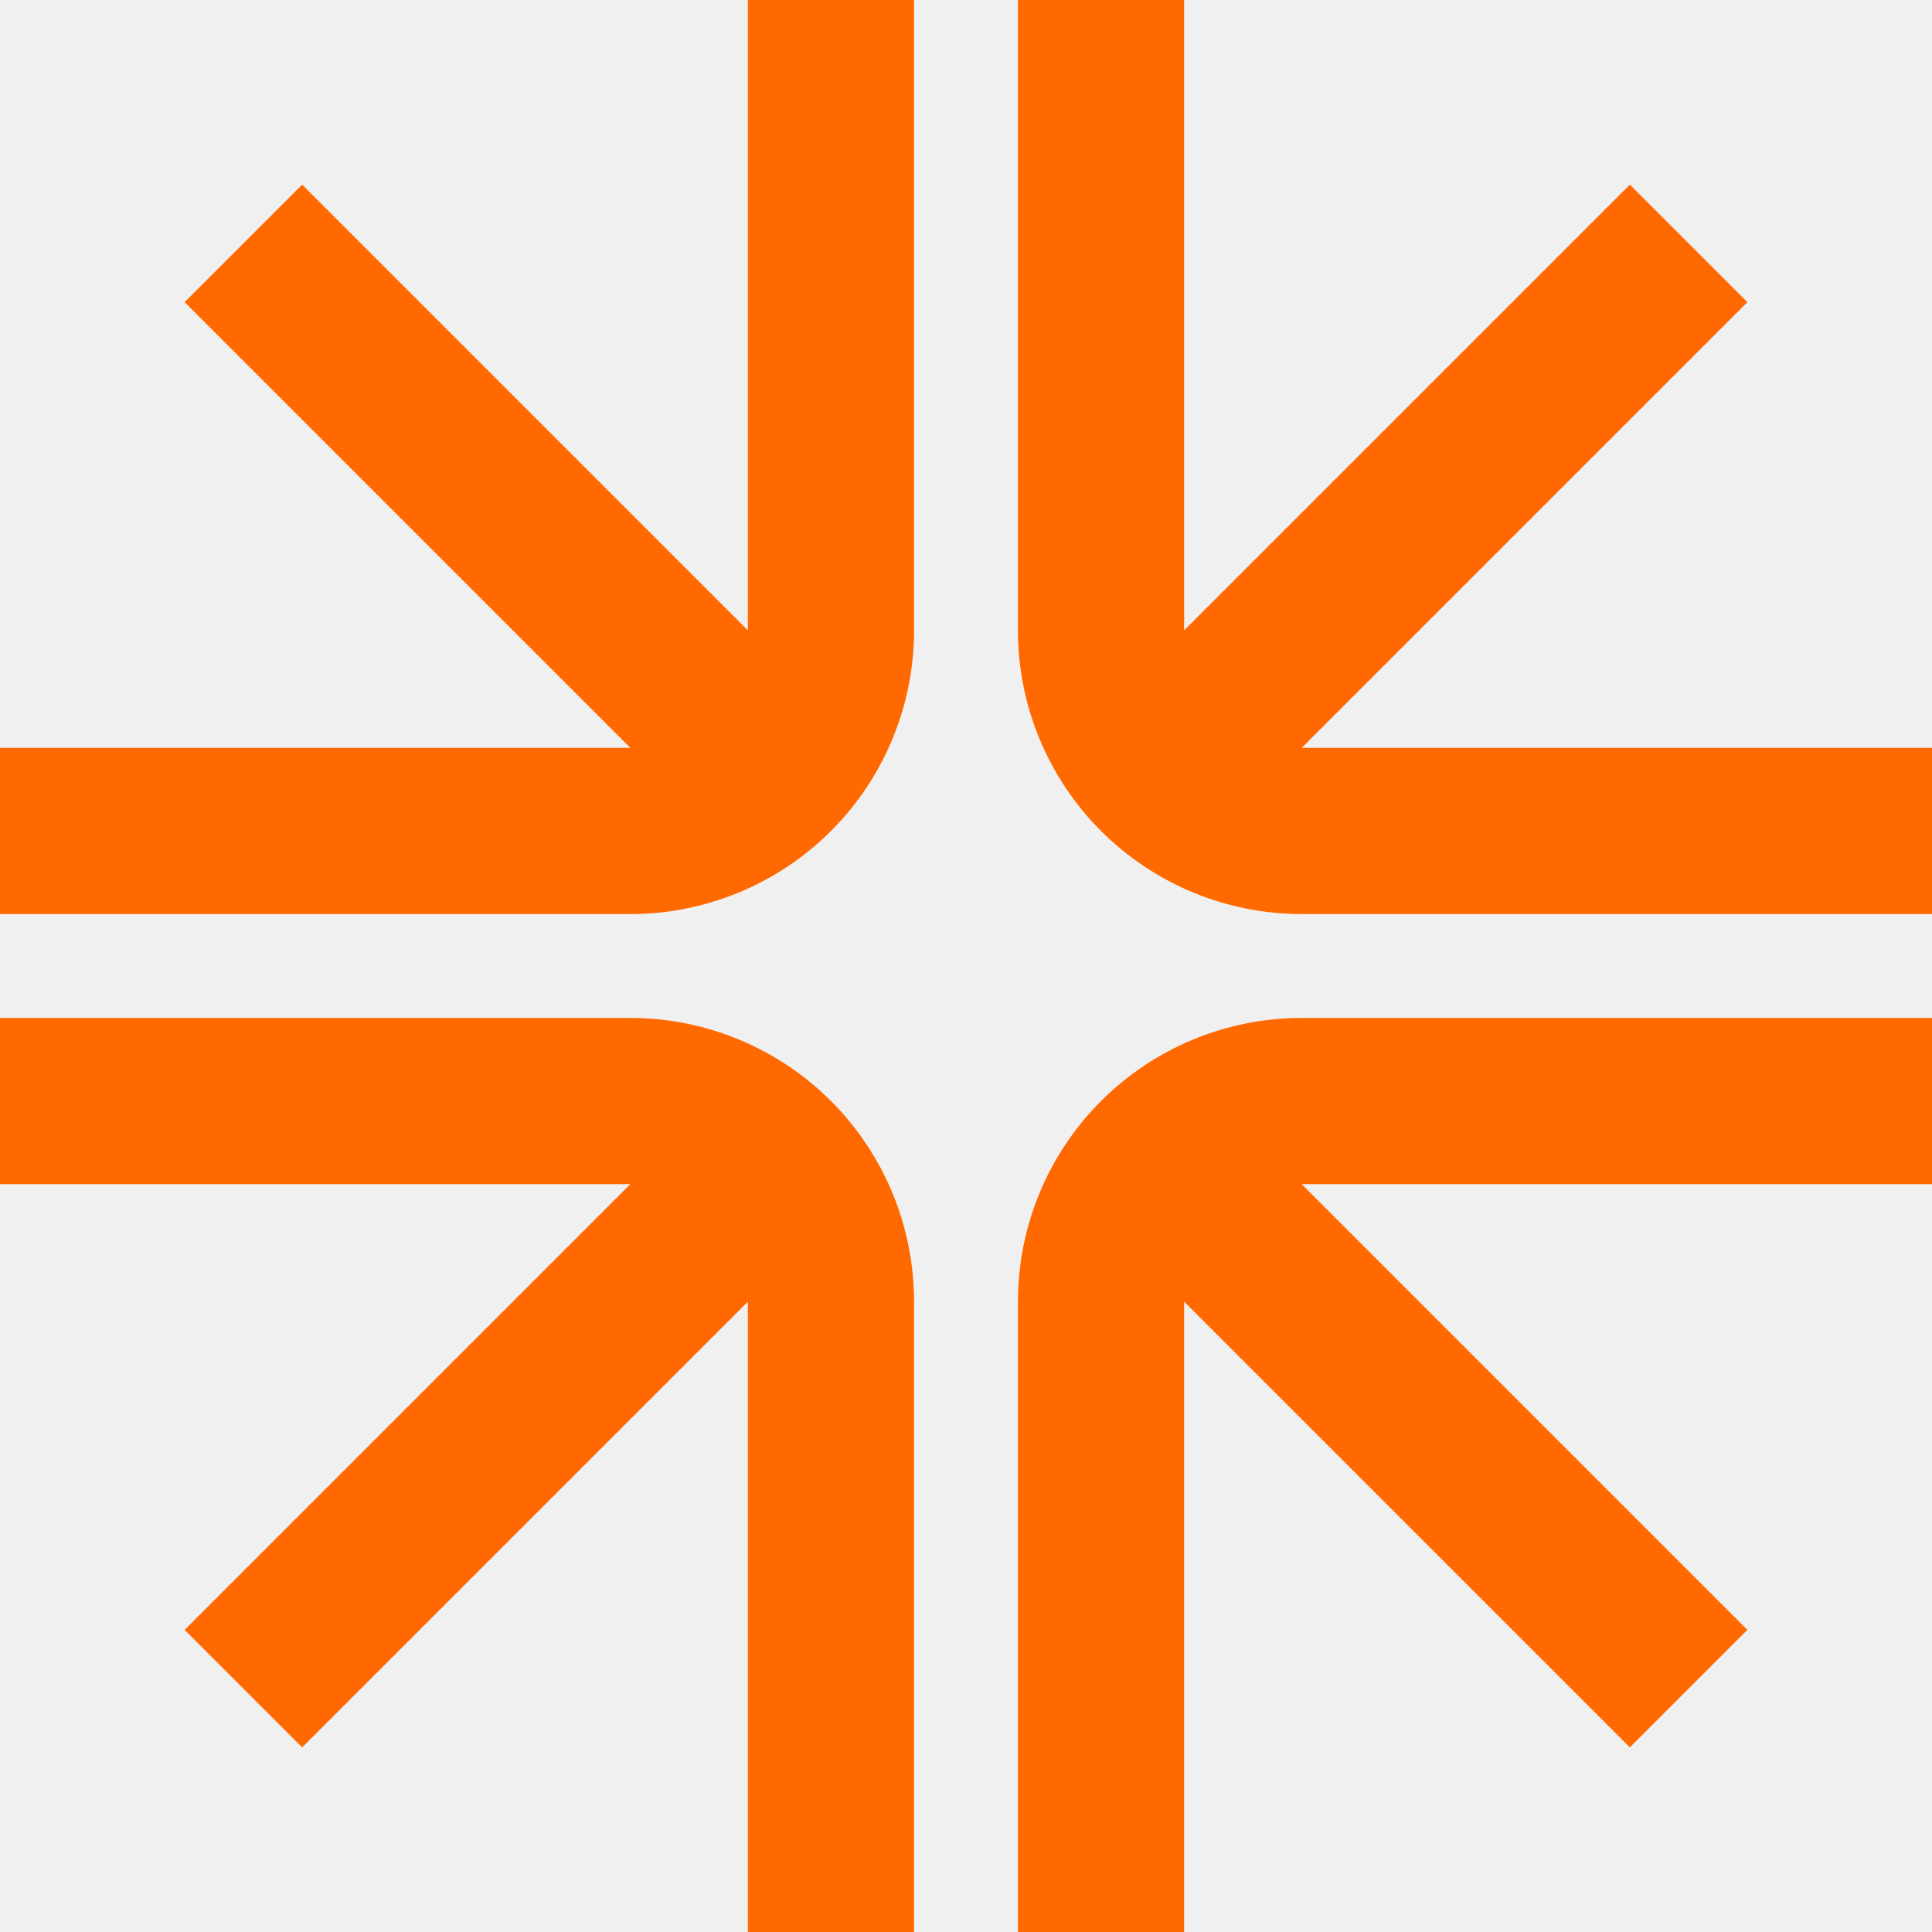
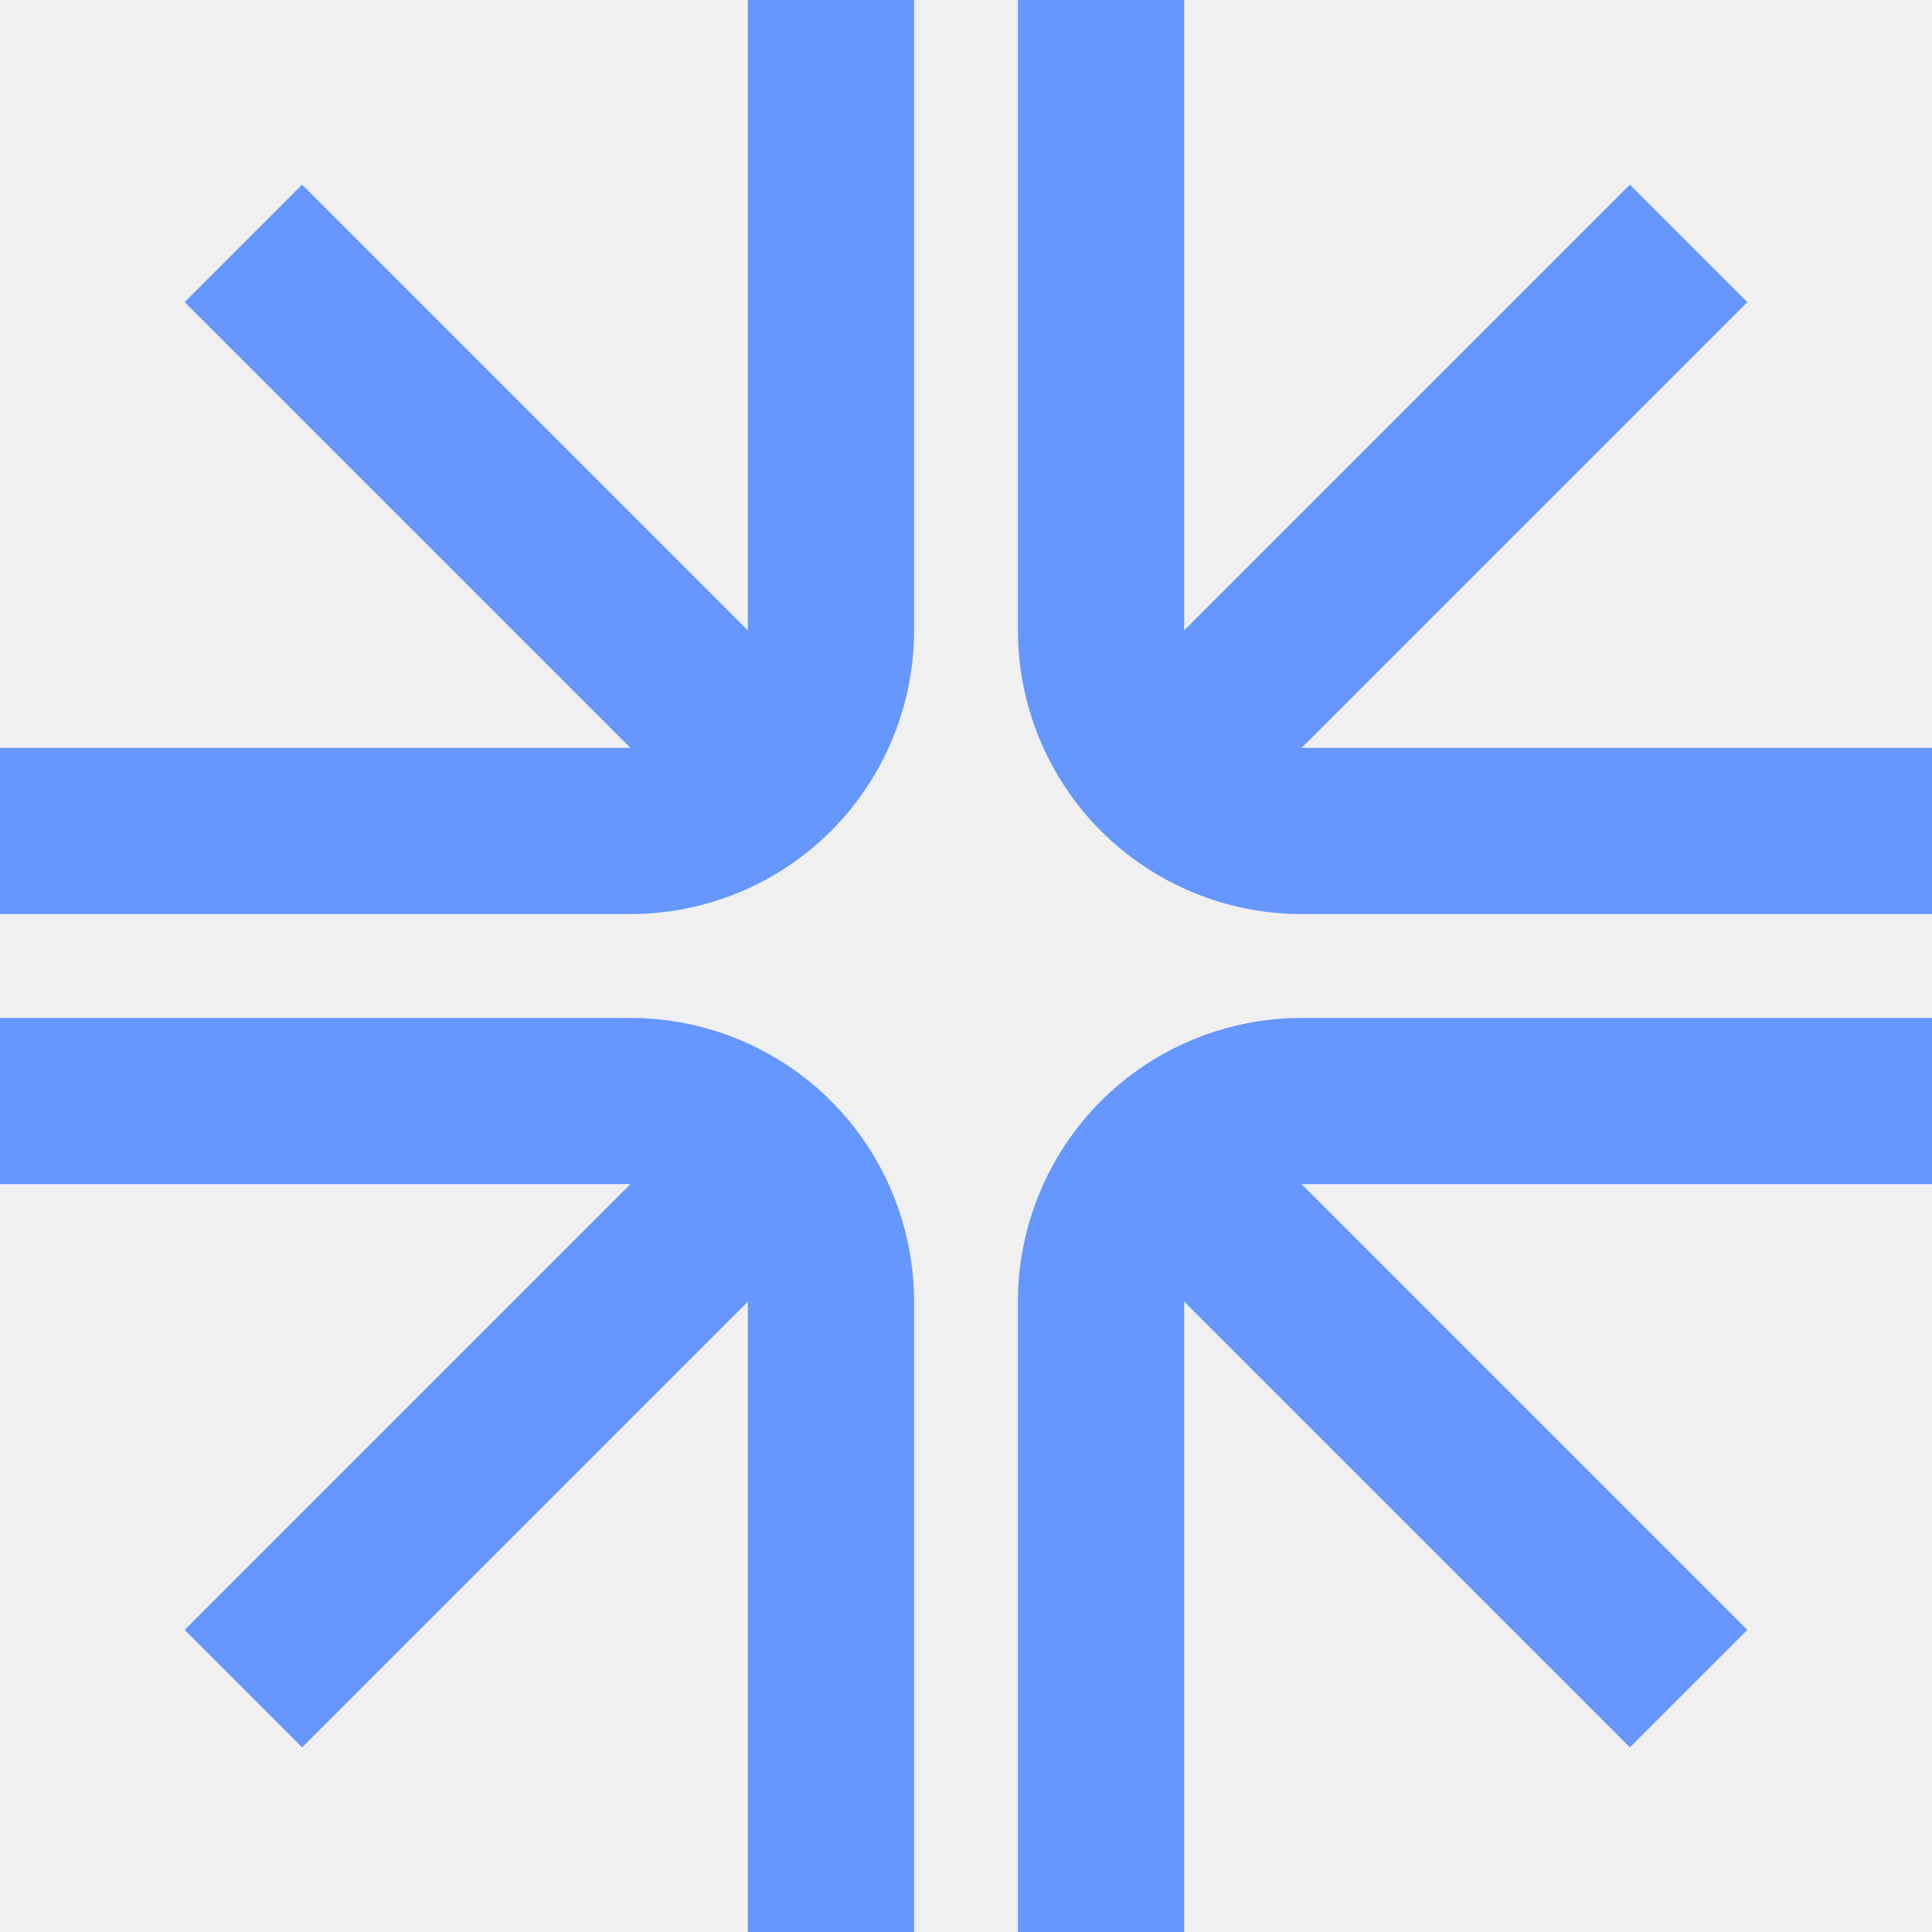
- <svg xmlns="http://www.w3.org/2000/svg" width="93" height="93" viewBox="0 0 93 93" fill="none">
-   <g clip-path="url(#clip0_4_2)">
-     <path d="M0 44H30.343C33.965 44 37.439 42.561 40 40C42.561 37.439 44 33.965 44 30.343V0H36V30.344L14.544 8.888L8.888 14.544L30.344 36H0V44Z" fill="#FF6900" />
-     <path d="M93 49H62.657C59.035 49 55.561 50.439 53 53C50.439 55.561 49 59.035 49 62.657V93H57V62.656L78.456 84.112L84.112 78.456L62.656 57H93V49Z" fill="#FF6900" />
-     <path d="M49 0V30.343C49 33.965 50.439 37.439 53 40C55.561 42.561 59.035 44 62.657 44H93V36H62.656L84.112 14.544L78.456 8.888L57 30.344V0H49Z" fill="#FF6900" />
-     <path d="M44 93V62.657C44 59.035 42.561 55.561 40 53C37.439 50.439 33.965 49 30.343 49H0V57H30.344L8.888 78.456L14.544 84.112L36 62.656V93H44Z" fill="#FF6900" />
-   </g>
-   <defs>
-     <clipPath id="clip0_4_2">
-       <rect width="93" height="93" fill="white" />
-     </clipPath>
-   </defs>
+ <svg xmlns="http://www.w3.org/2000/svg" width="24" height="24" viewBox="0 0 24 24" fill="none">
+   <path d="M0 11.355H7.83C8.765 11.355 9.662 10.983 10.323 10.323C10.983 9.662 11.355 8.765 11.355 7.83V0H9.29V7.831L3.753 2.294L2.294 3.753L7.831 9.29H0V11.355Z" fill="#6697FF" />
+   <path d="M24 12.645H16.169C15.235 12.645 14.338 13.017 13.677 13.677C13.017 14.338 12.645 15.235 12.645 16.169V24H14.71V16.169L20.247 21.706L21.706 20.247L16.169 14.71H24V12.645Z" fill="#6697FF" />
+   <path d="M12.645 0V7.83C12.645 8.765 13.017 9.662 13.677 10.323C14.338 10.983 15.235 11.355 16.169 11.355H24V9.29H16.169L21.706 3.753L20.247 2.294L14.71 7.831V0H12.645Z" fill="#6697FF" />
+   <path d="M11.355 24V16.169C11.355 15.235 10.983 14.338 10.323 13.677C9.662 13.017 8.765 12.645 7.83 12.645H0V14.71H7.831L2.294 20.247L3.753 21.706L9.29 16.169V24H11.355Z" fill="#6697FF" />
  <style>@media (prefers-color-scheme: light) { :root { filter: none; } }
@media (prefers-color-scheme: dark) { :root { filter: none; } }
</style>
</svg>
